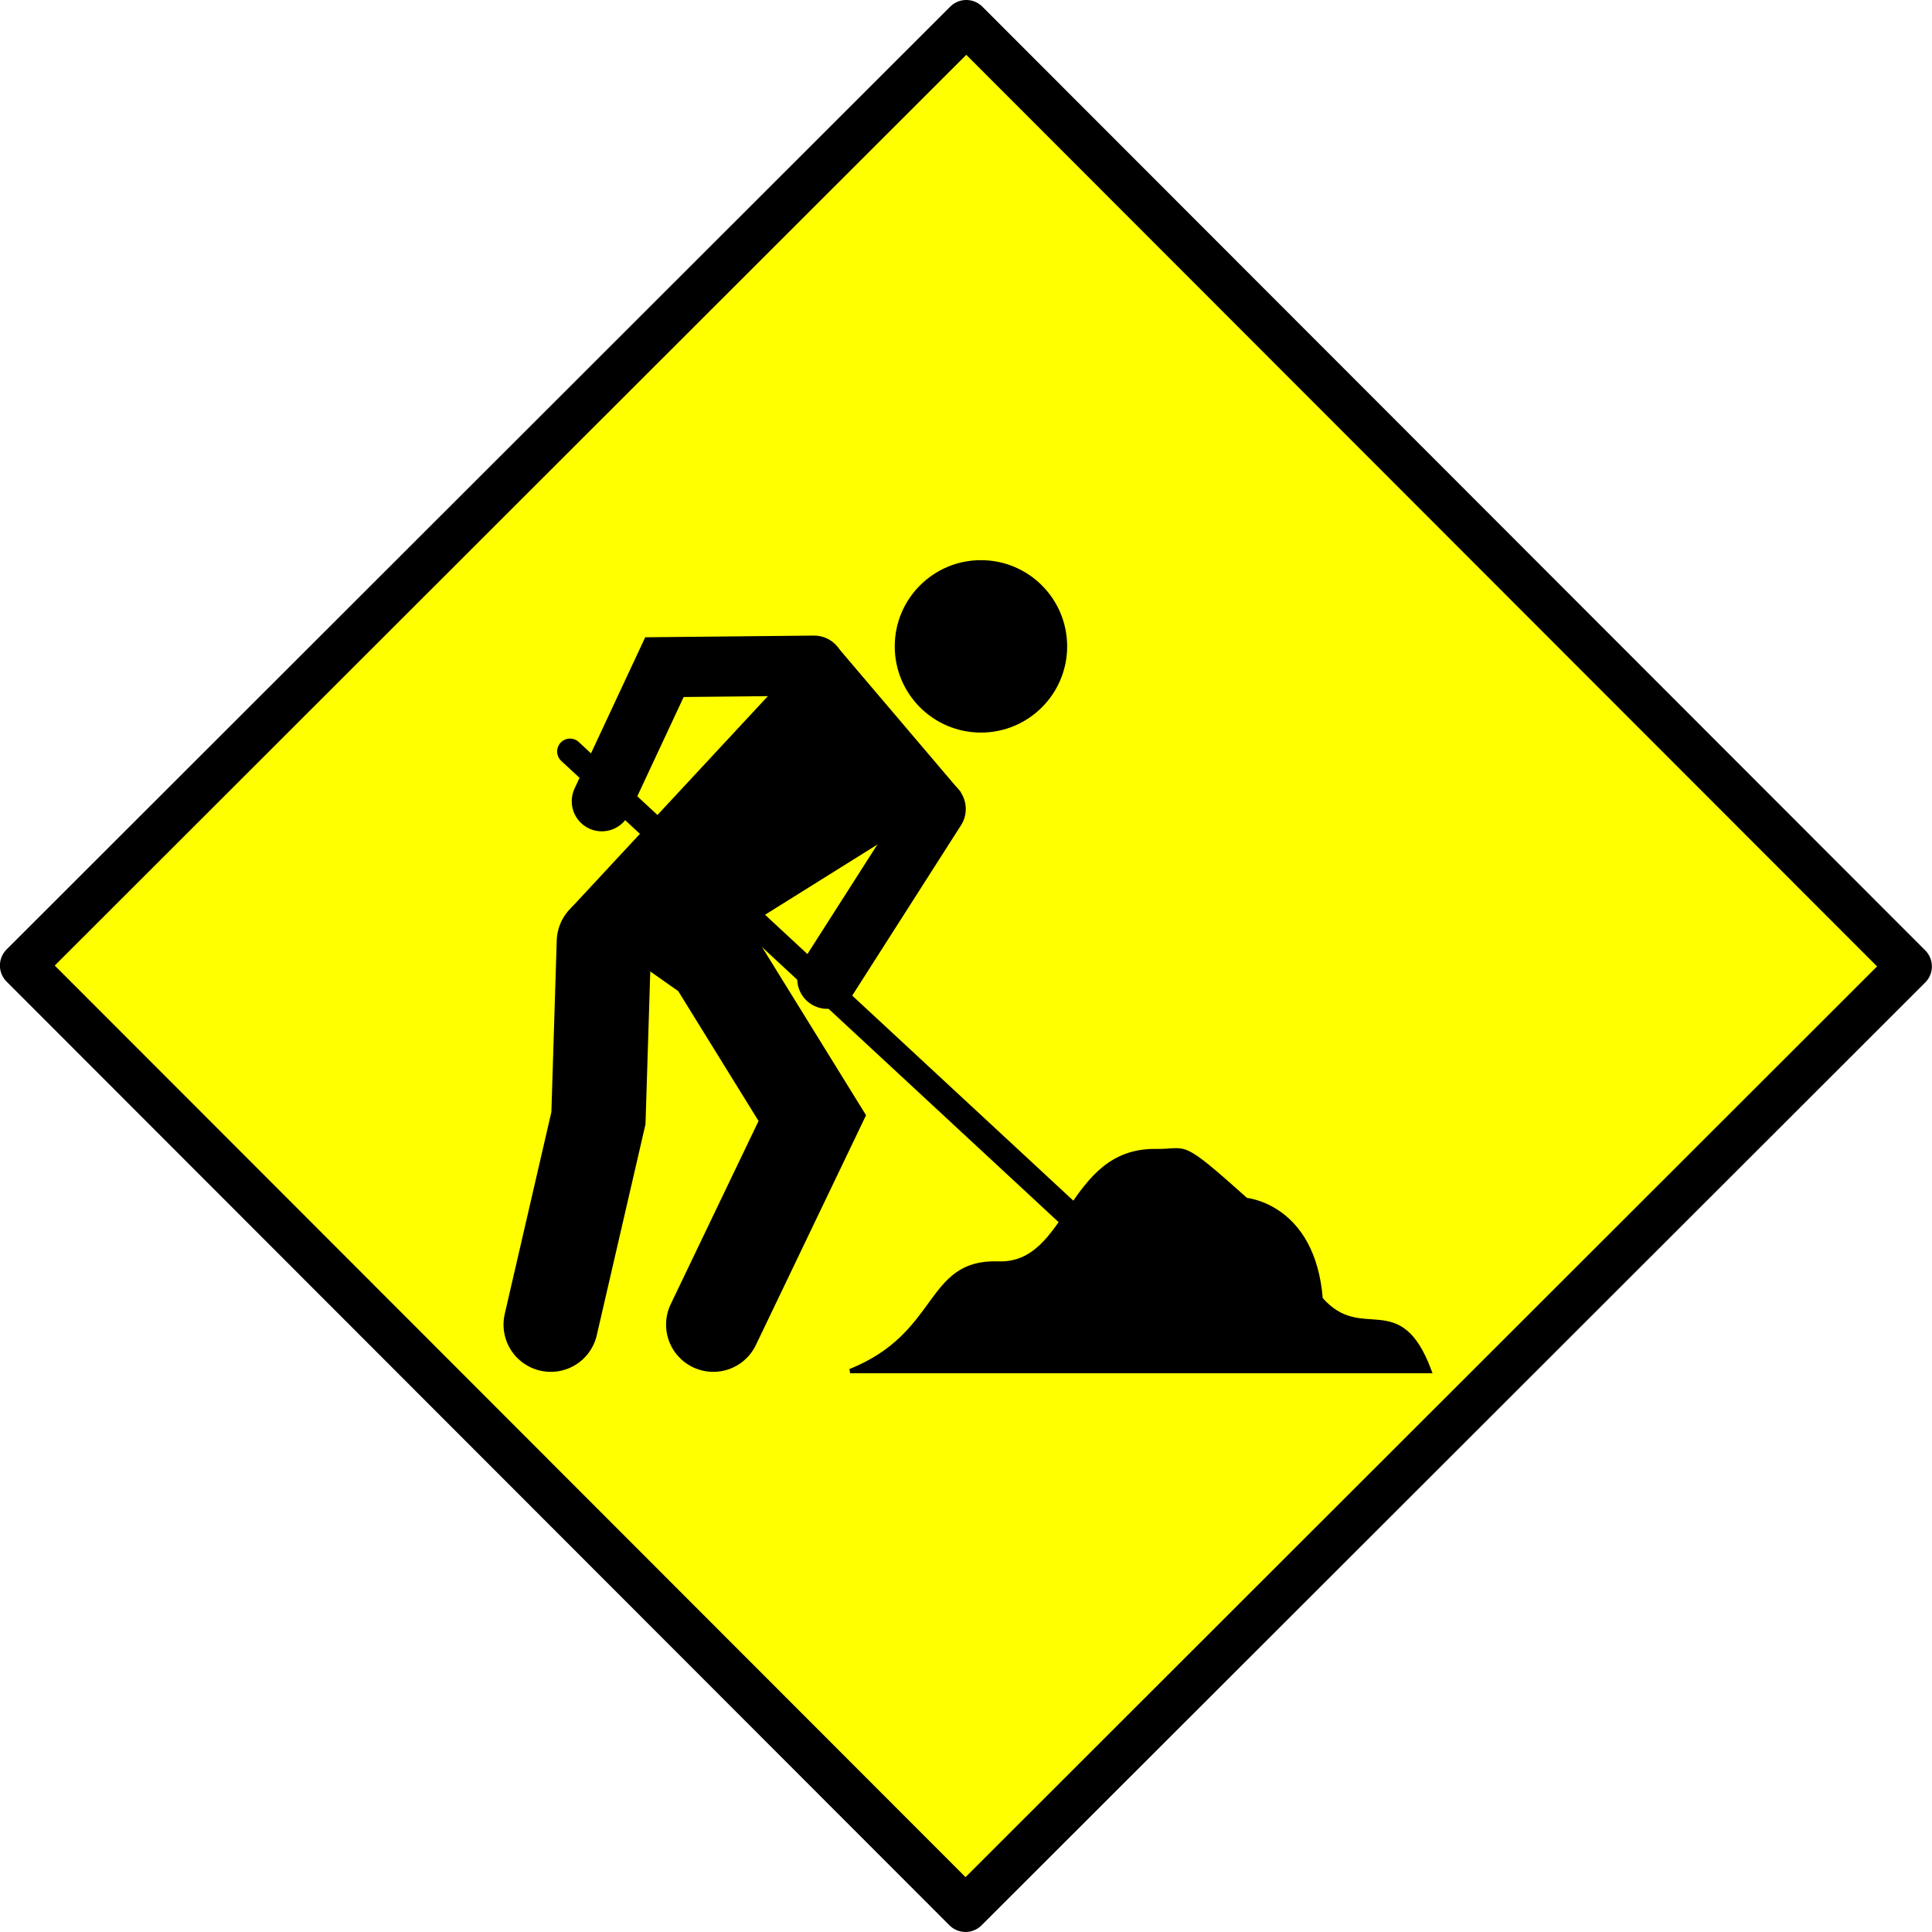
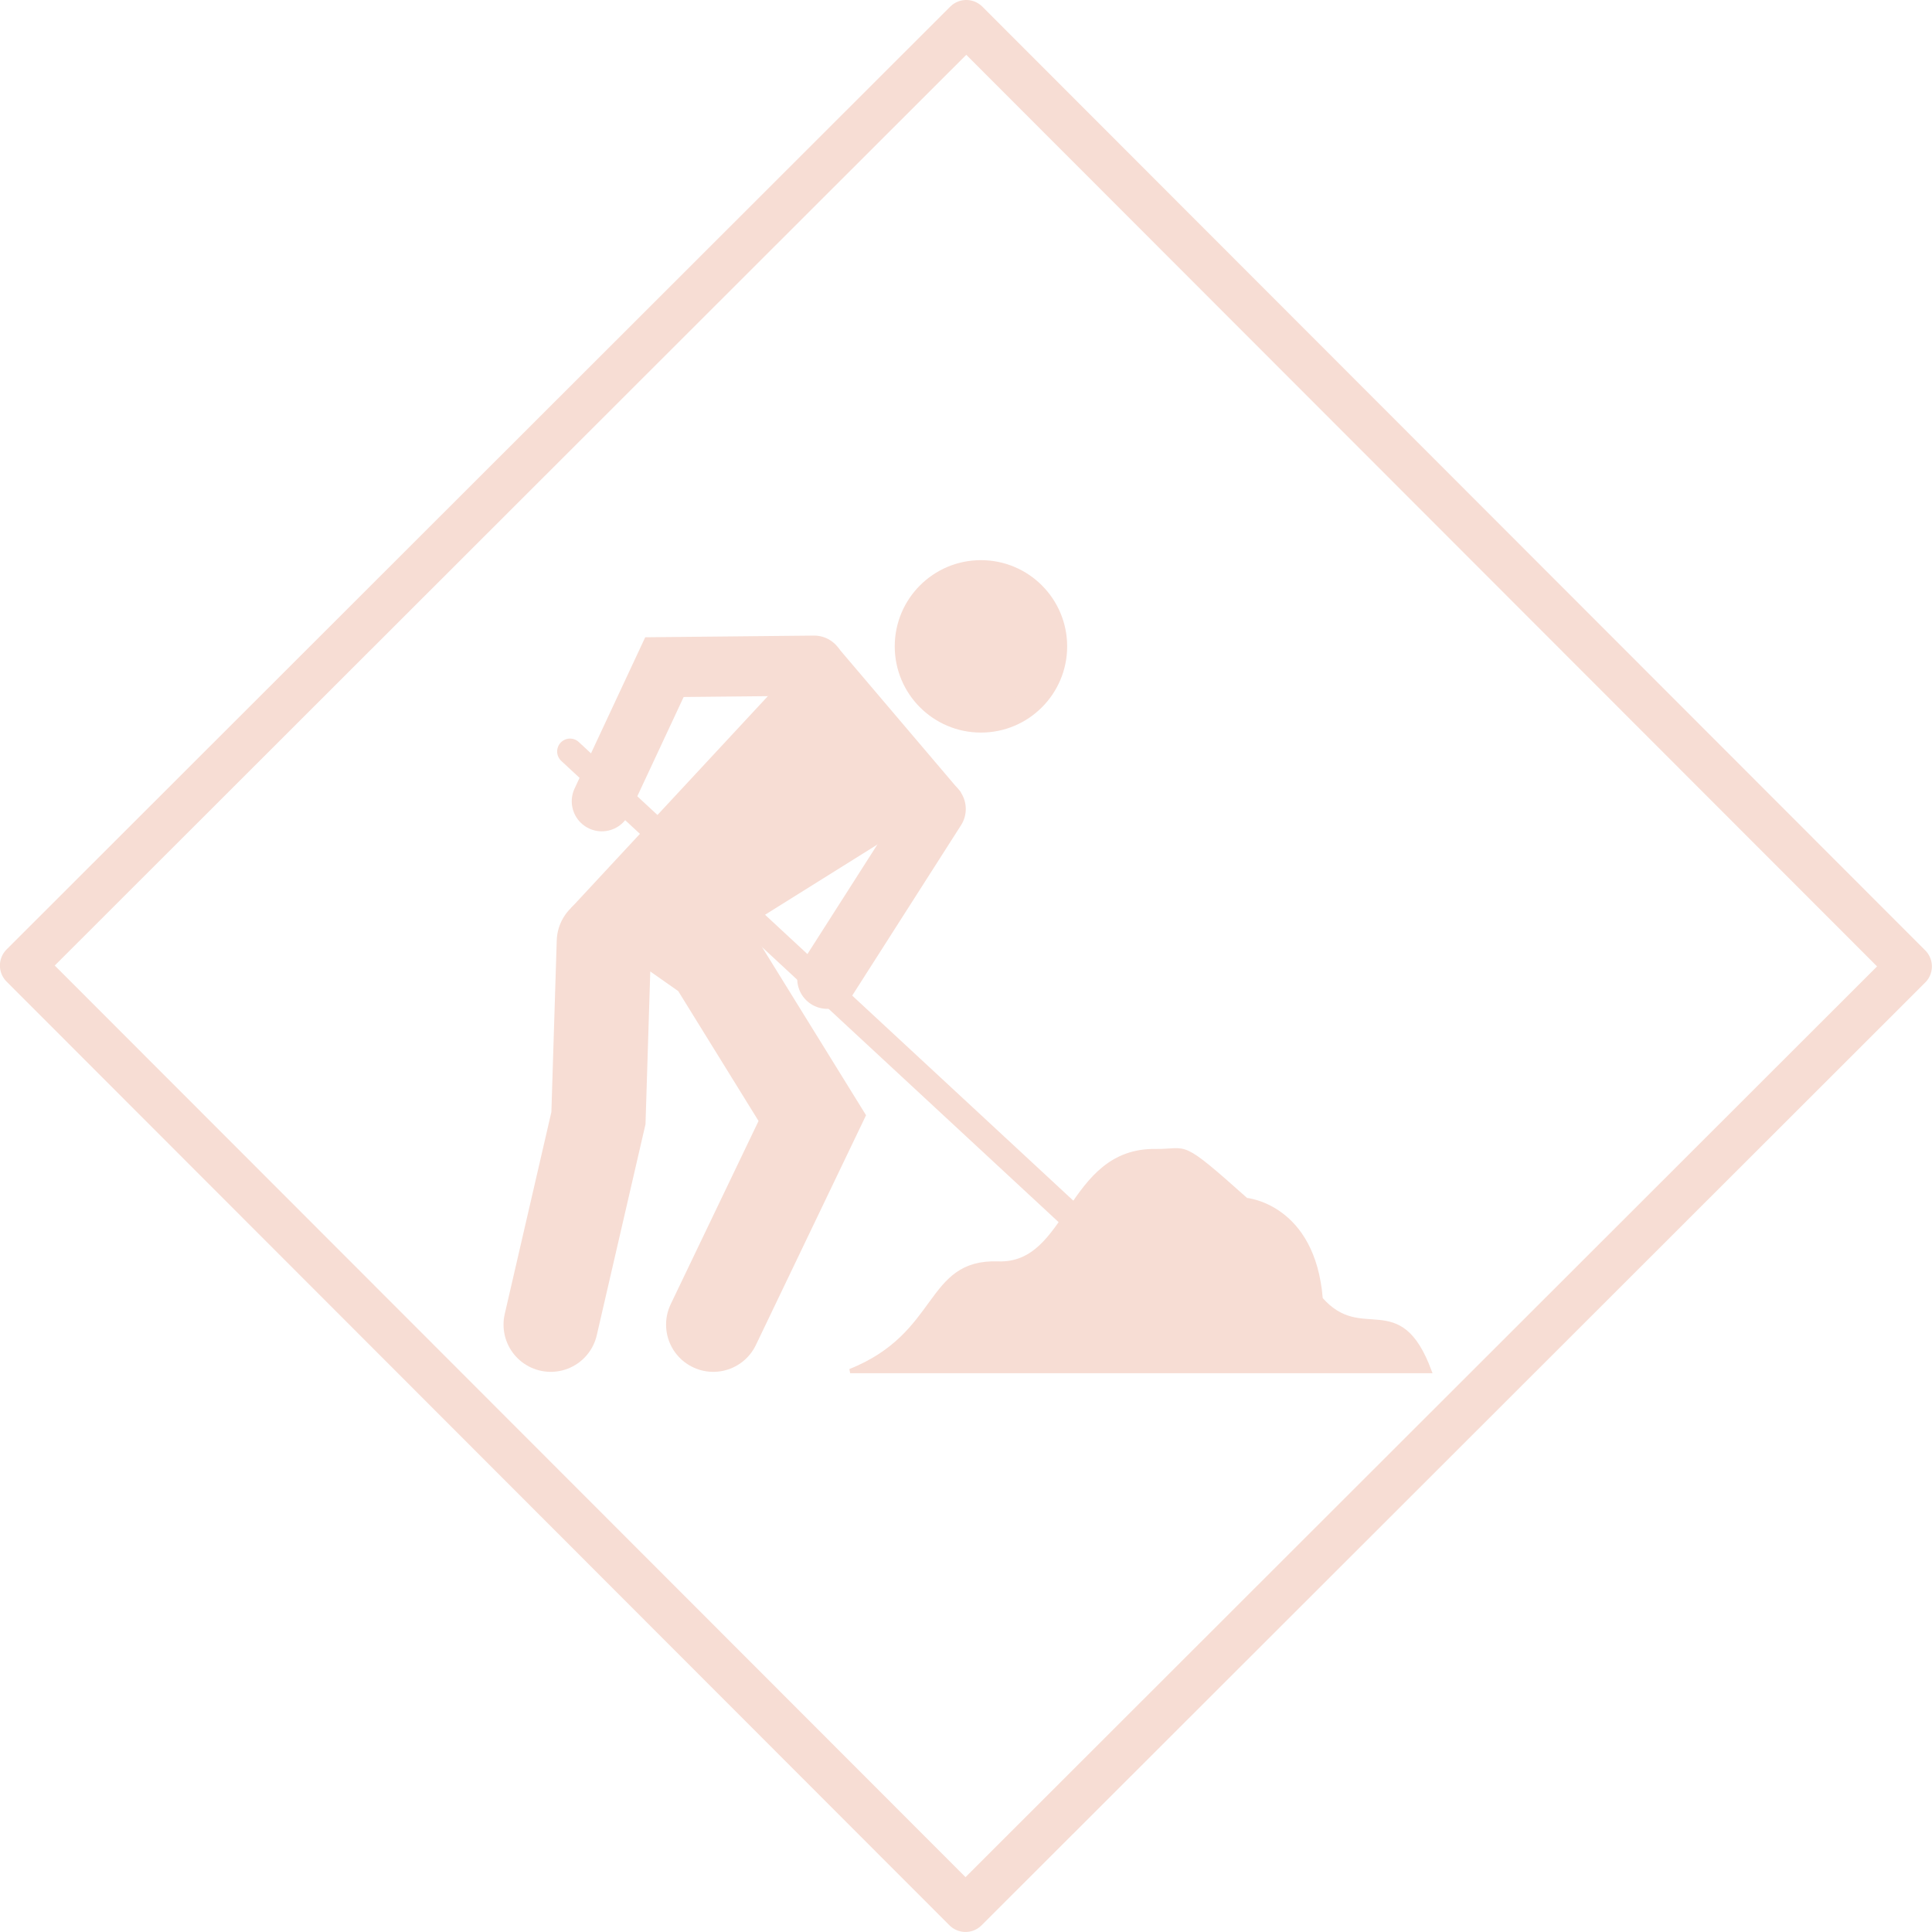
<svg xmlns="http://www.w3.org/2000/svg" id="svg2" viewBox="0 0 200 200" version="1.0">
  <g id="layer1" transform="translate(-211.88 -270.59)">
-     <g id="g25056" stroke="#000">
-       <rect id="rect1336" stroke-linejoin="round" ry="0" rx="0" transform="matrix(.70742 -.70679 .70679 .70742 0 0)" height="138.1" width="138.09" y="413.54" x="-110.35" stroke-width="4.702" fill="#ff0" />
+     <g id="g25056" stroke="#f7ddd4">
+       <rect id="rect1336" stroke-linejoin="round" ry="0" rx="0" transform="matrix(.70742 -.70679 .70679 .70742 0 0)" height="138.1" width="138.09" y="413.54" x="-110.35" stroke-width="4.702" fill="none" />
      <g id="g7457" transform="matrix(.44444 0 0 .44444 156.05 236.16)">
-         <path id="path2224" d="m323.64 396.82h134.93c-7.12-19.07-15.71-5.79-25.34-16.79-1.74-21.77-17.36-23.06-17.36-23.06-15.94-14.23-13.36-11.28-21.06-11.39-20.5-0.28-19.88 26.8-36.72 26.19-16.8-0.57-13.1 16.51-34.45 25.05z" stroke-width="1px" fill-rule="evenodd" />
-         <path id="path3113" d="m253.9 386l11.11-48.1 1.28-41.06" stroke-width="22" stroke-linecap="round" fill="none" />
-         <path id="path3988" d="m291.76 386l23.06-48.1-23.06-37.29-13.38-9.39" stroke-width="22" stroke-linecap="round" fill="none" />
-         <path id="path4875" d="m259.6 288.65l53.94-58.06s1.49-1.85 6.97-1.85l28.18 33.16-50.1 31.31-38.99-4.56z" stroke-width="1px" fill-rule="evenodd" />
-         <path id="path5758" d="m315.25 232.51l-34.87 0.35-14.59 31.24" stroke-width="14" stroke-linecap="round" fill="none" />
-         <path id="path6637" d="m318.31 305.45l25.26-39.55" stroke-width="14" stroke-linecap="round" fill="none" />
-         <path id="path1334" d="m258.39 252.5l118.48 109.88v0" stroke-width="6" stroke-linecap="round" fill="none" />
-         <path id="path3082" stroke-linejoin="round" d="m385.7 216.35a17.079 17.079 0 1 1 -34.16 0 17.079 17.079 0 1 1 34.16 0z" transform="translate(-14.517 11.671)" stroke-linecap="round" stroke-width="6" />
+         <path id="path2224" d="m323.64 396.82h134.93c-7.12-19.07-15.71-5.79-25.34-16.79-1.74-21.77-17.36-23.06-17.36-23.06-15.94-14.23-13.36-11.28-21.06-11.39-20.5-0.28-19.88 26.8-36.72 26.19-16.8-0.57-13.1 16.51-34.45 25.05z" stroke-width="1px" fill-rule="evenodd" fill="#f7ddd4" stroke="#f7ddd4" />
+         <path id="path3113" d="m253.9 386l11.11-48.1 1.28-41.06" stroke-width="22" stroke-linecap="round" fill="none" stroke="#f7ddd4" />
+         <path id="path3988" d="m291.76 386l23.06-48.1-23.06-37.29-13.38-9.39" stroke-width="22" stroke-linecap="round" fill="none" stroke="#f7ddd4" />
+         <path id="path4875" d="m259.6 288.65l53.94-58.06s1.49-1.85 6.97-1.85l28.18 33.16-50.1 31.31-38.99-4.56z" stroke-width="1px" fill-rule="evenodd" fill="#f7ddd4" stroke="#f7ddd4" />
+         <path id="path5758" d="m315.25 232.51l-34.87 0.35-14.59 31.24" stroke-width="14" stroke-linecap="round" fill="none" stroke="#f7ddd4" />
+         <path id="path6637" d="m318.31 305.45l25.26-39.55" stroke-width="14" stroke-linecap="round" fill="none" stroke="#f7ddd4" />
+         <path id="path1334" d="m258.39 252.5l118.48 109.88v0" stroke-width="6" stroke-linecap="round" fill="none" stroke="#f7ddd4" />
+         <path id="path3082" stroke-linejoin="round" d="m385.7 216.35a17.079 17.079 0 1 1 -34.16 0 17.079 17.079 0 1 1 34.16 0z" transform="translate(-14.517 11.671)" stroke-linecap="round" stroke-width="6" fill="#f7ddd4" stroke="#f7ddd4" />
      </g>
    </g>
  </g>
</svg>
